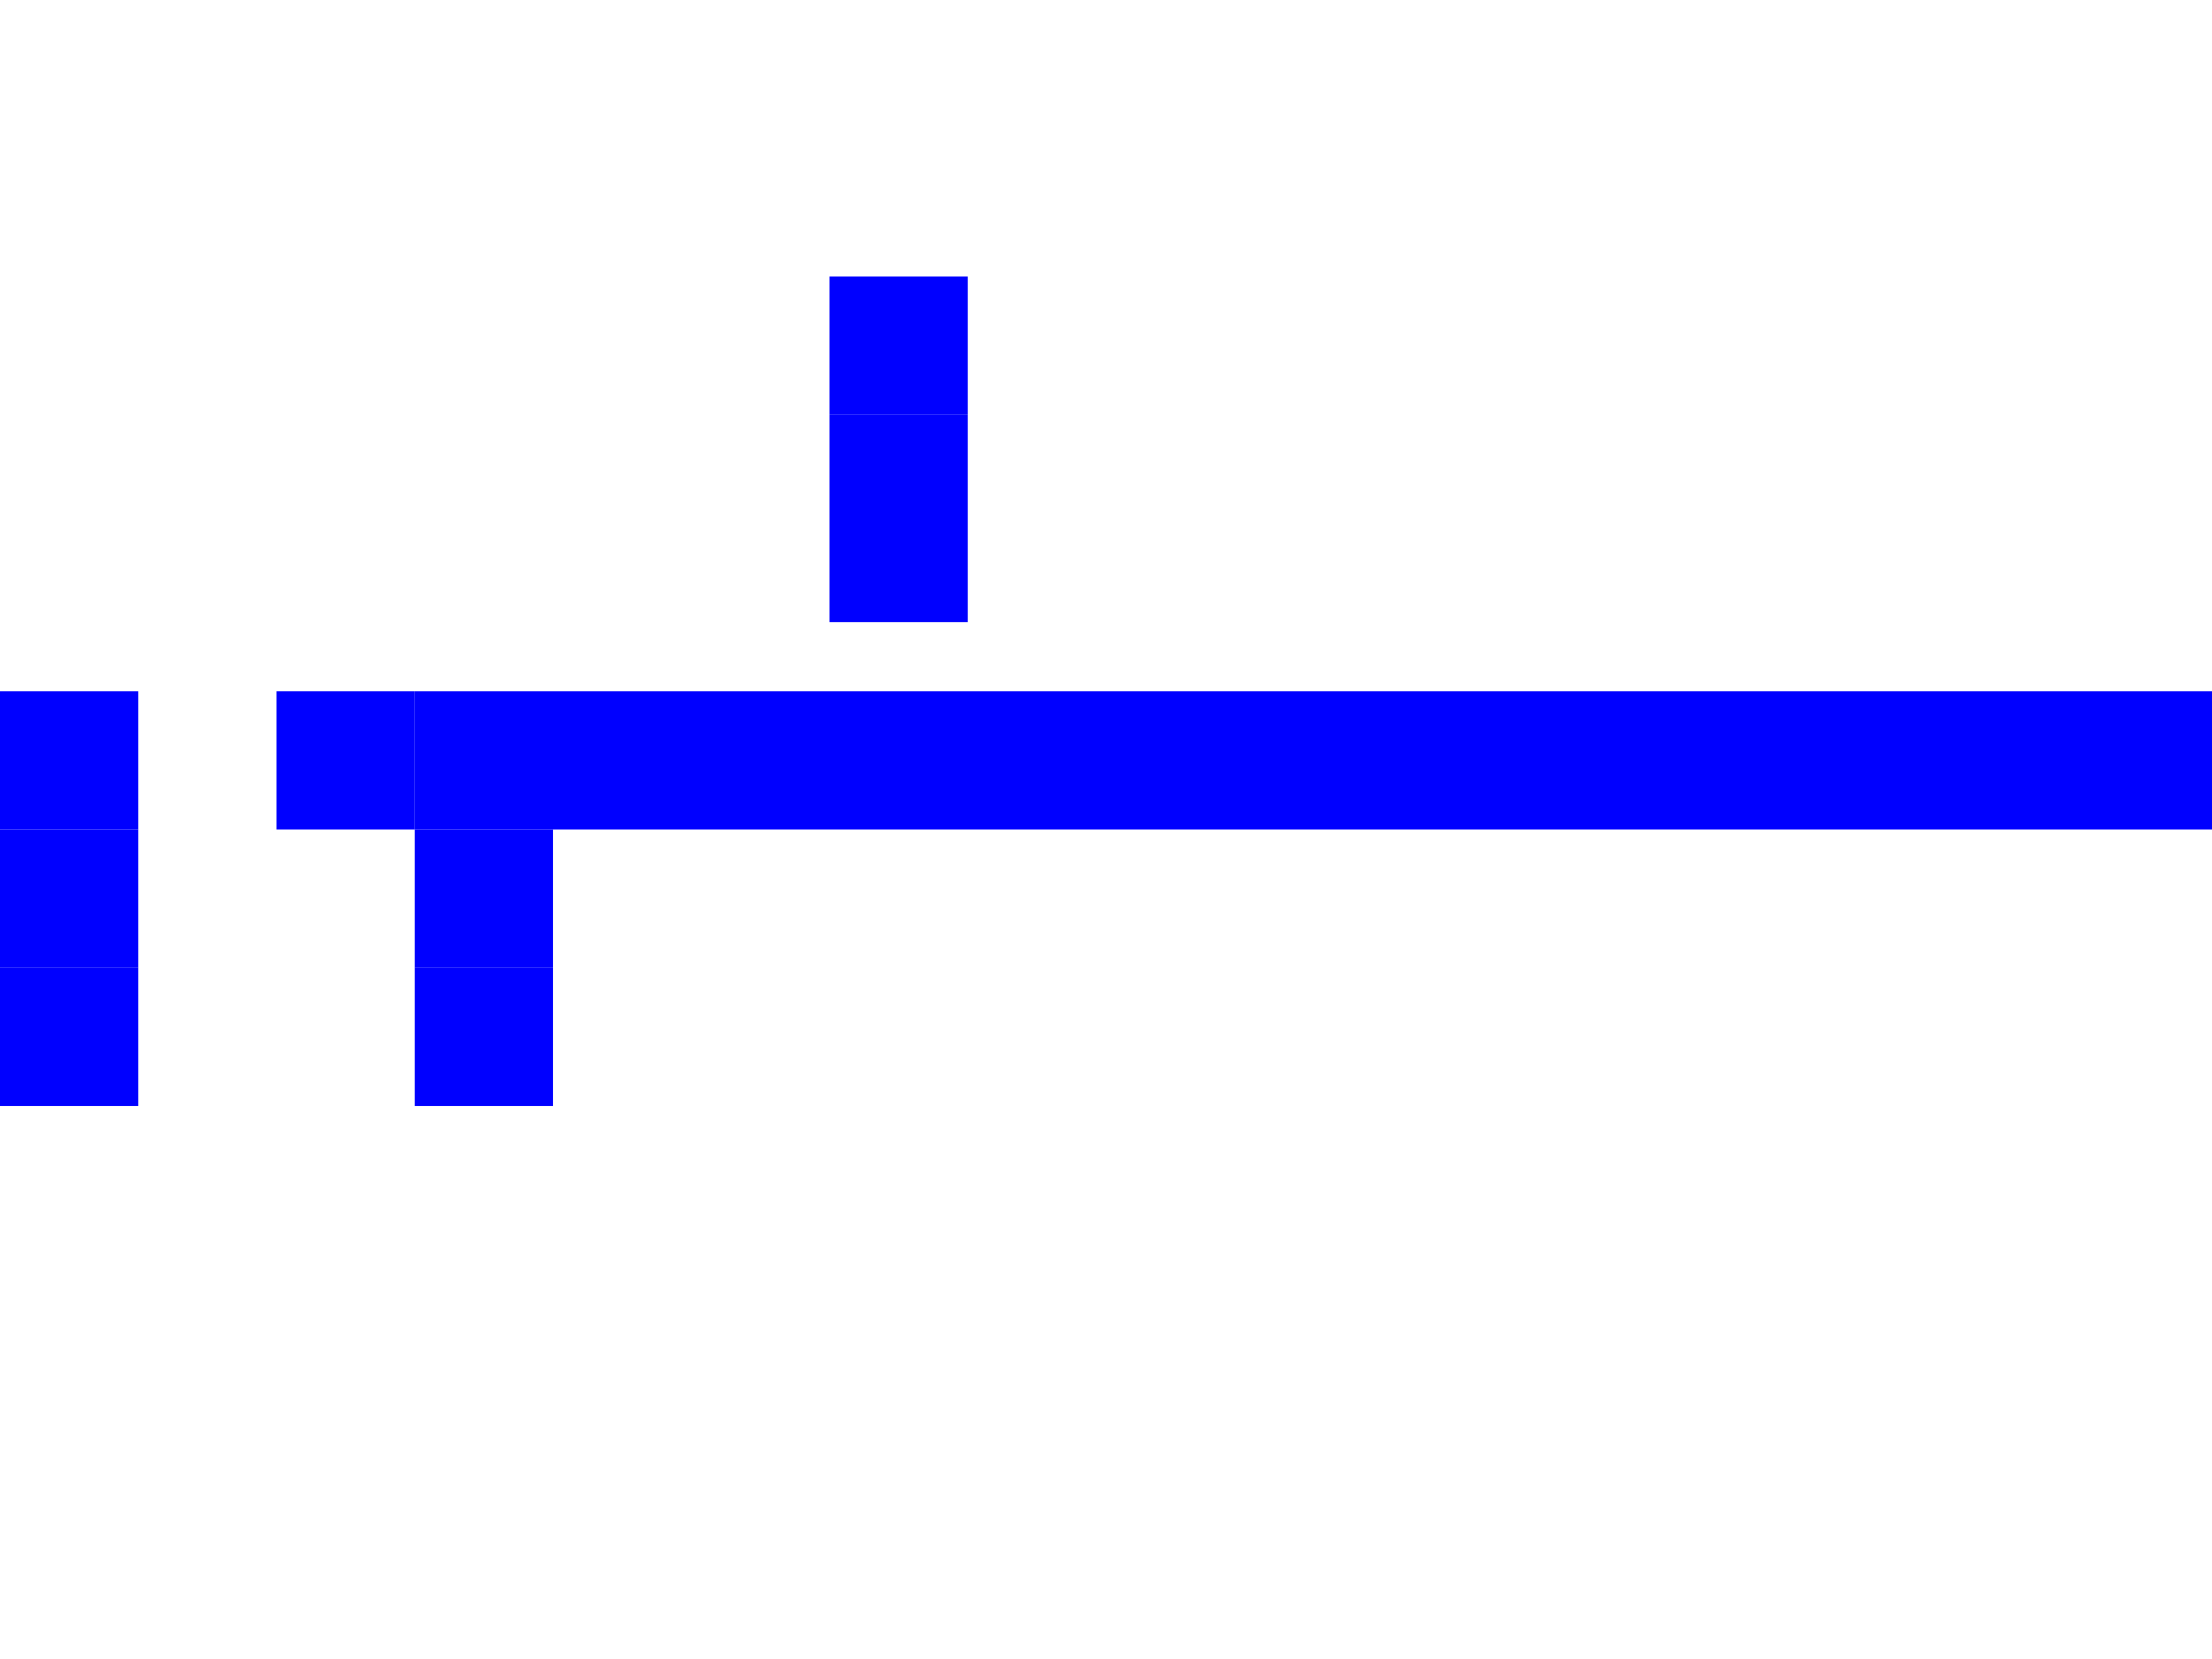
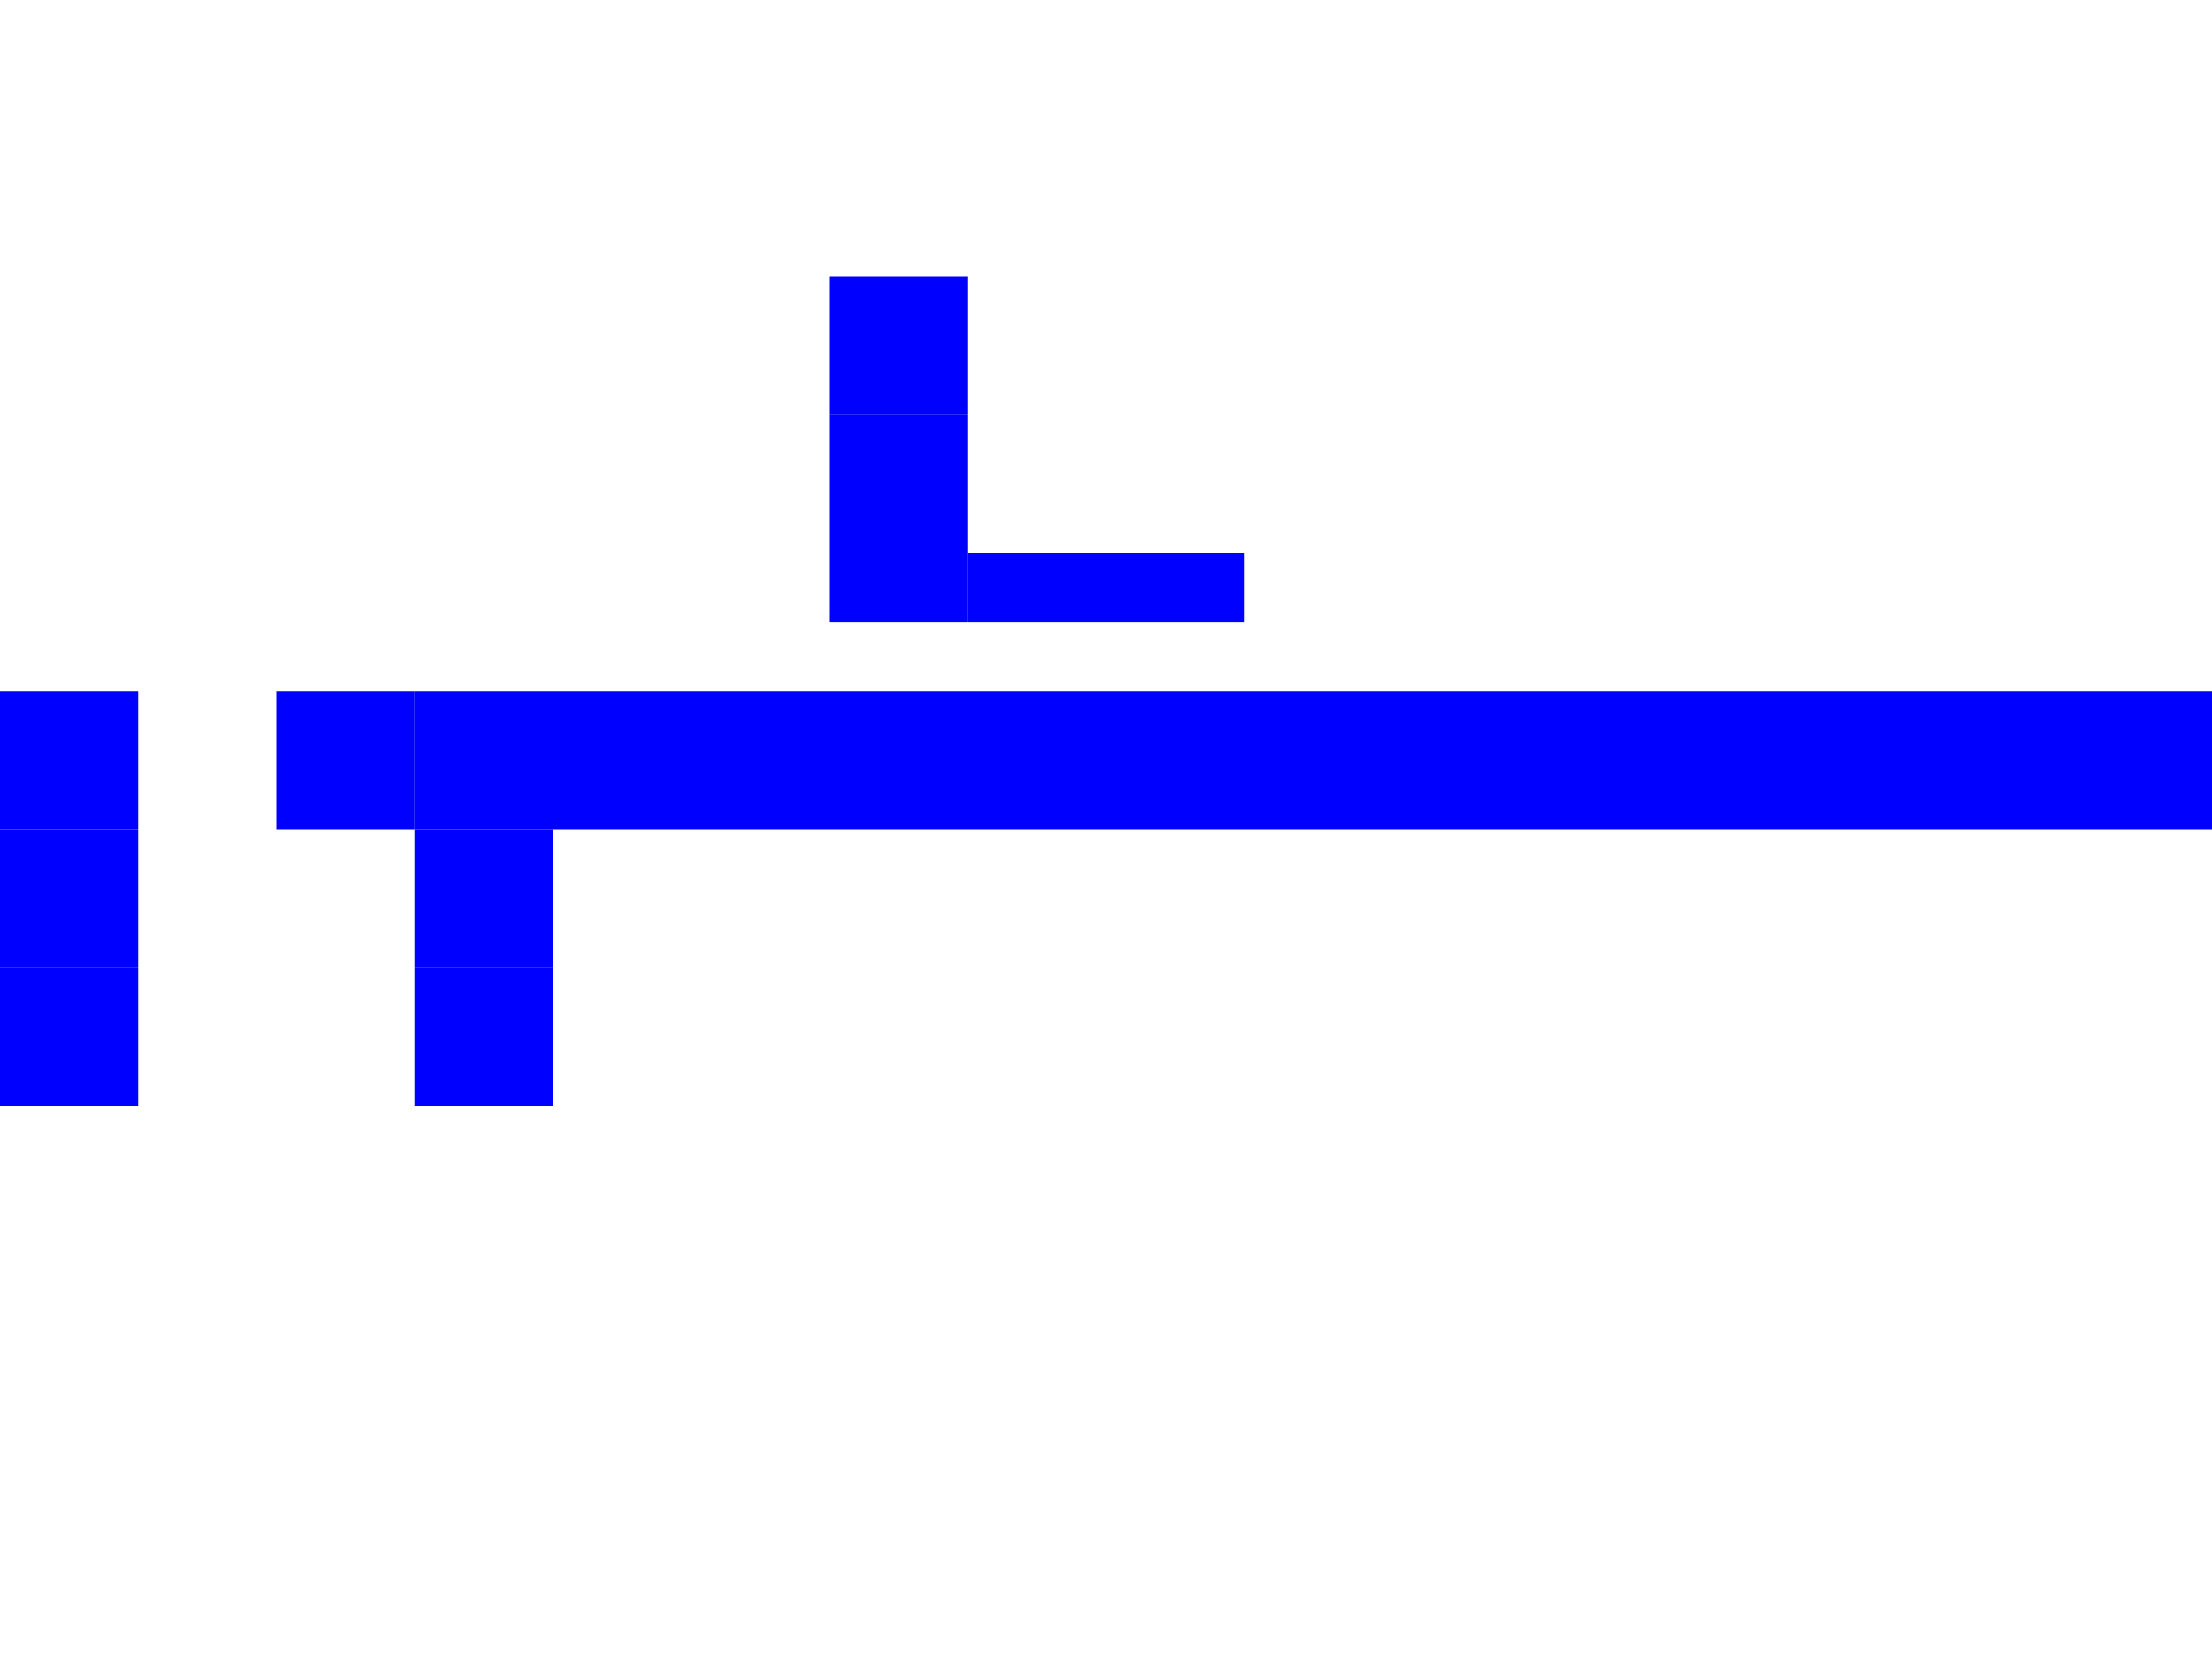
<svg xmlns="http://www.w3.org/2000/svg" id="svg16" version="1.1" height="600" width="800">
  <defs id="defs20">
    </defs>
  <rect id="rect2" style="fill:rgb(0,0,255)" height="50" width="50" y="250" x="0" />
  <rect id="rect4" style="fill:#0000ff;stroke-width:1" height="25" width="50" y="200" x="300" />
  <rect id="rect6" style="fill:rgb(0,0,255)" height="50" width="650" y="250" x="150" />
  <rect id="rect8" style="fill:rgb(0,0,255)" height="50" width="50" y="300" x="0" />
  <rect id="rect10" style="fill:rgb(0,0,255)" height="50" width="50" y="300" x="150" />
  <rect id="rect12" style="fill:rgb(0,0,255)" height="50" width="50" y="350" x="0" />
  <rect id="rect14" style="fill:rgb(0,0,255)" height="50" width="50" y="350" x="150" />
  <rect id="rect4-3" style="fill:#0000ff" height="50" width="50" y="150" x="300" />
  <rect id="rect4-3-3" style="fill:#0000ff" height="50" width="50" y="250" x="100" />
  <rect id="rect4-3-36" style="fill:#0000ff" height="50" width="50" y="100" x="300" />
+   <rect id="rect4-6" style="fill:#0000ff;stroke-width:1" height="25" width="50" y="200" x="350" />
+   <rect id="rect4-7" style="fill:#0000ff;stroke-width:1" height="25" width="50" y="200" x="400" />
</svg>
